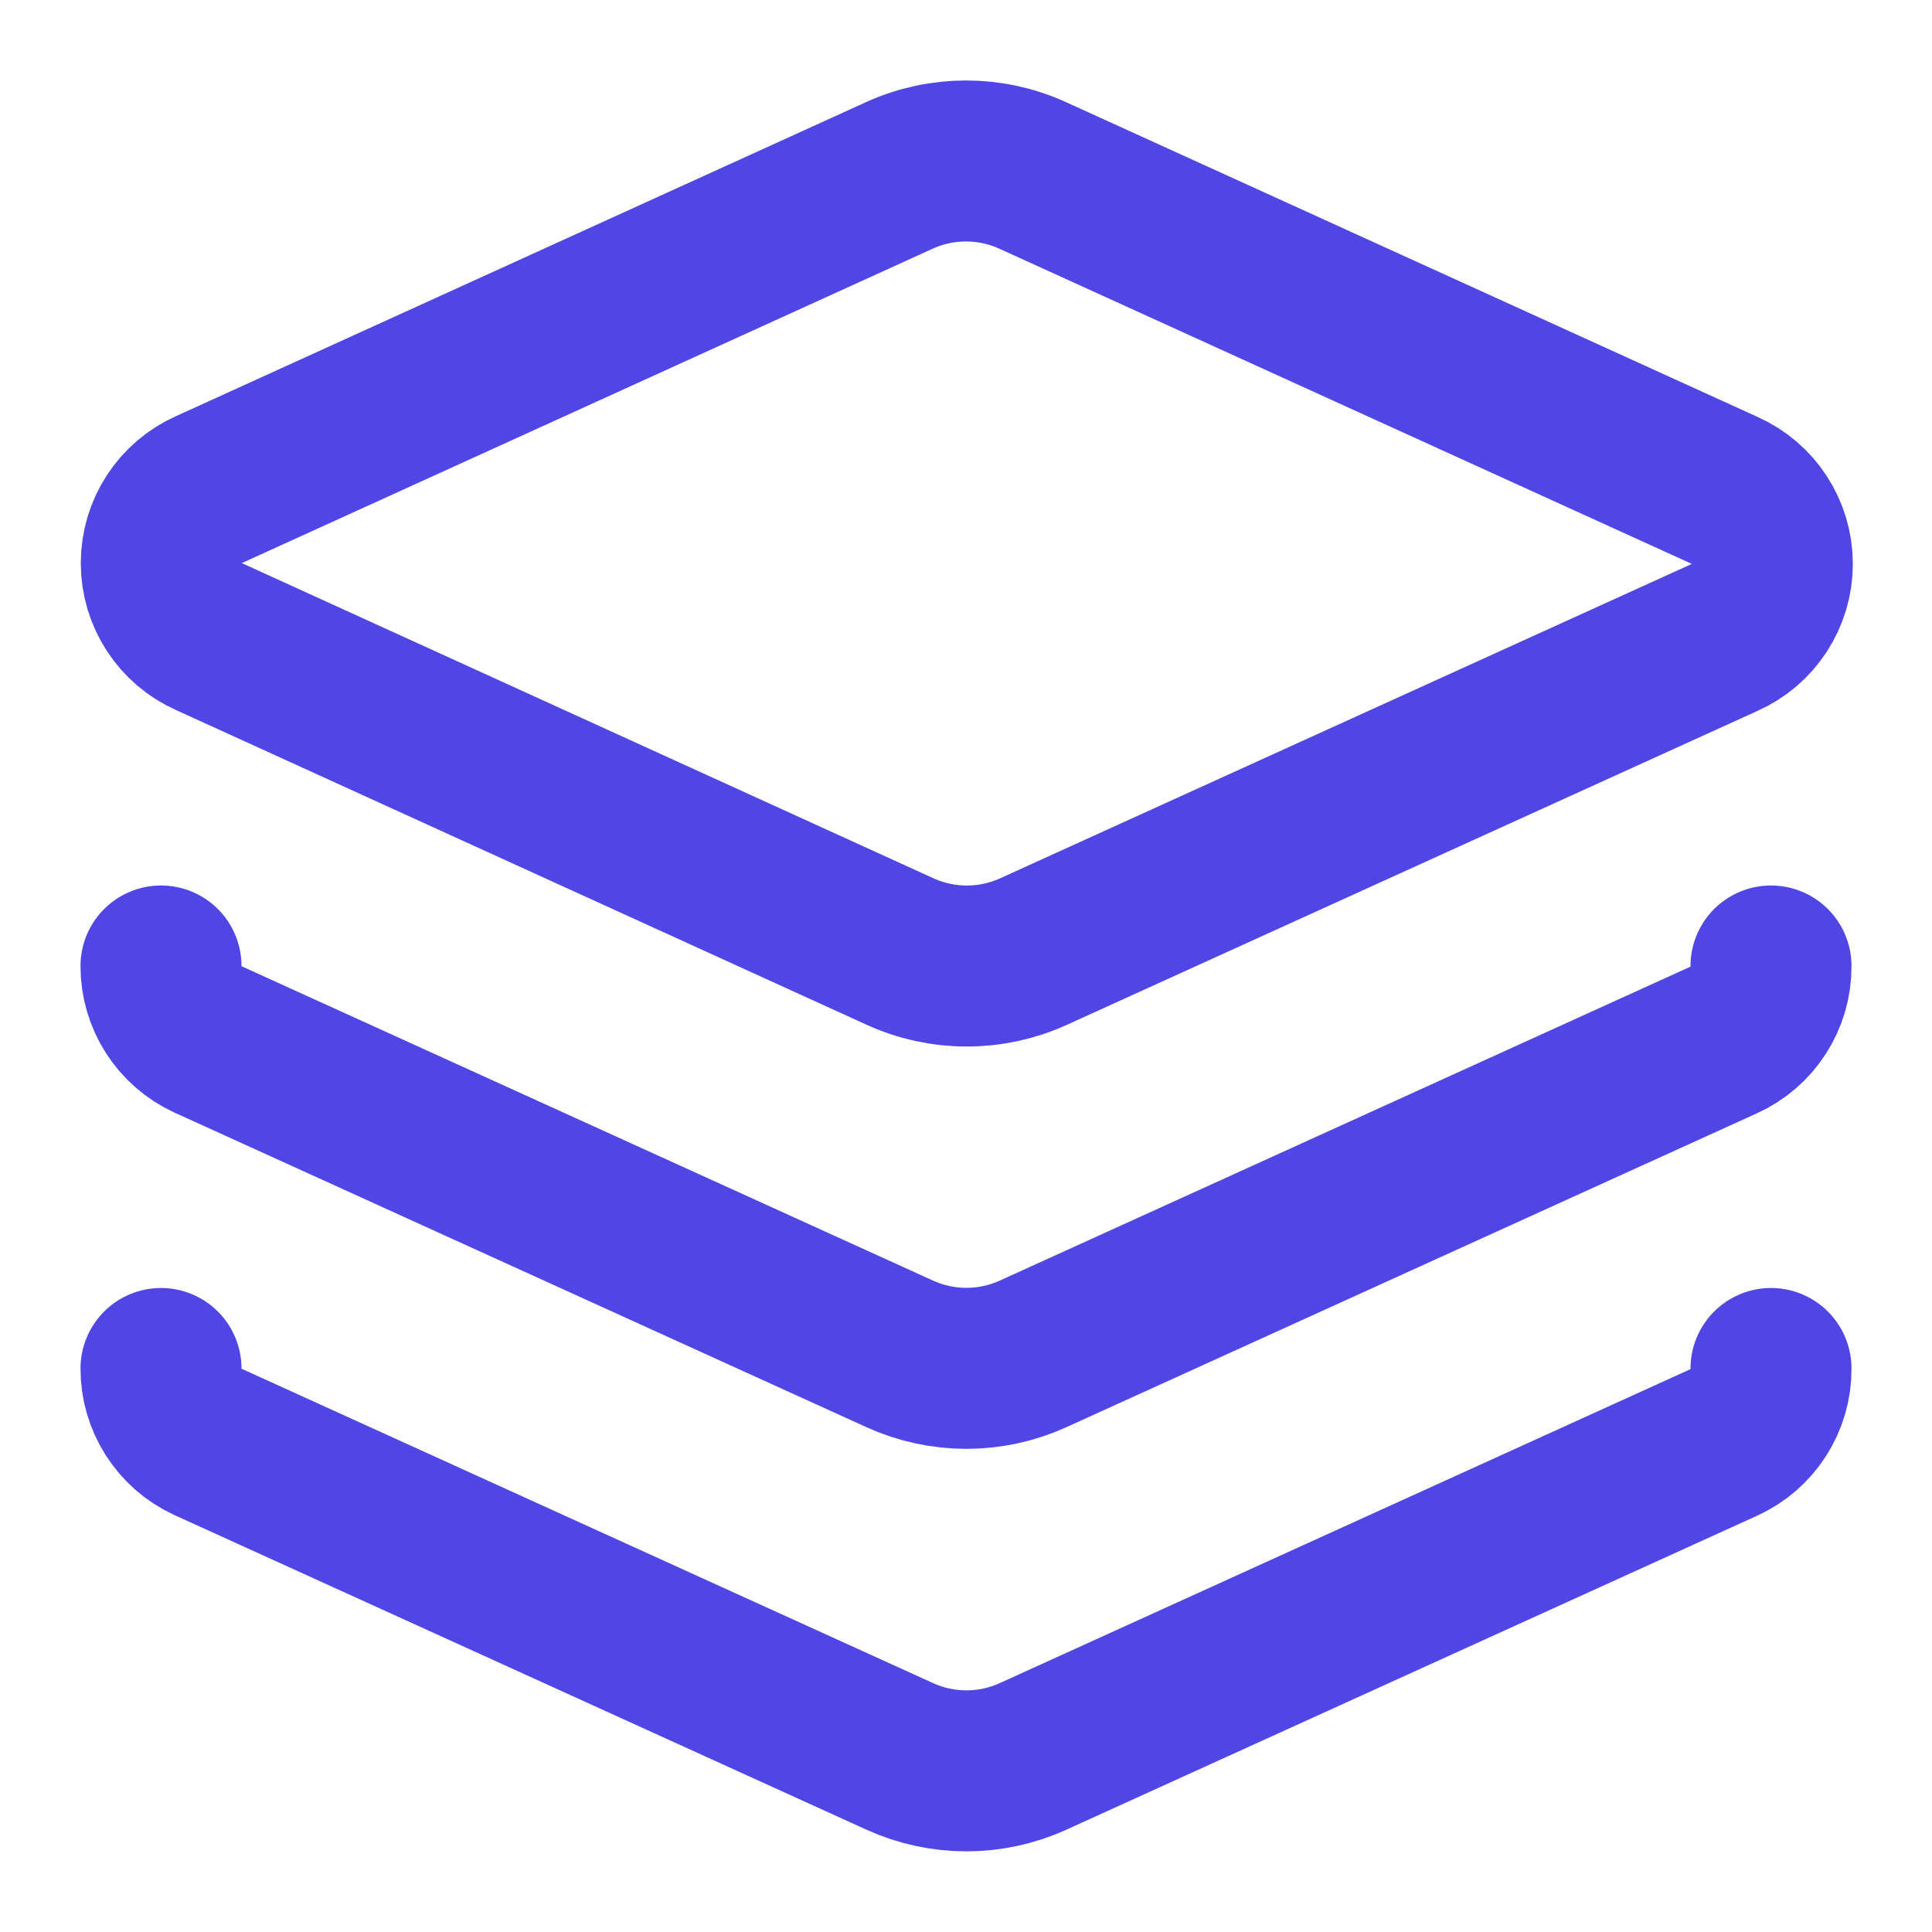
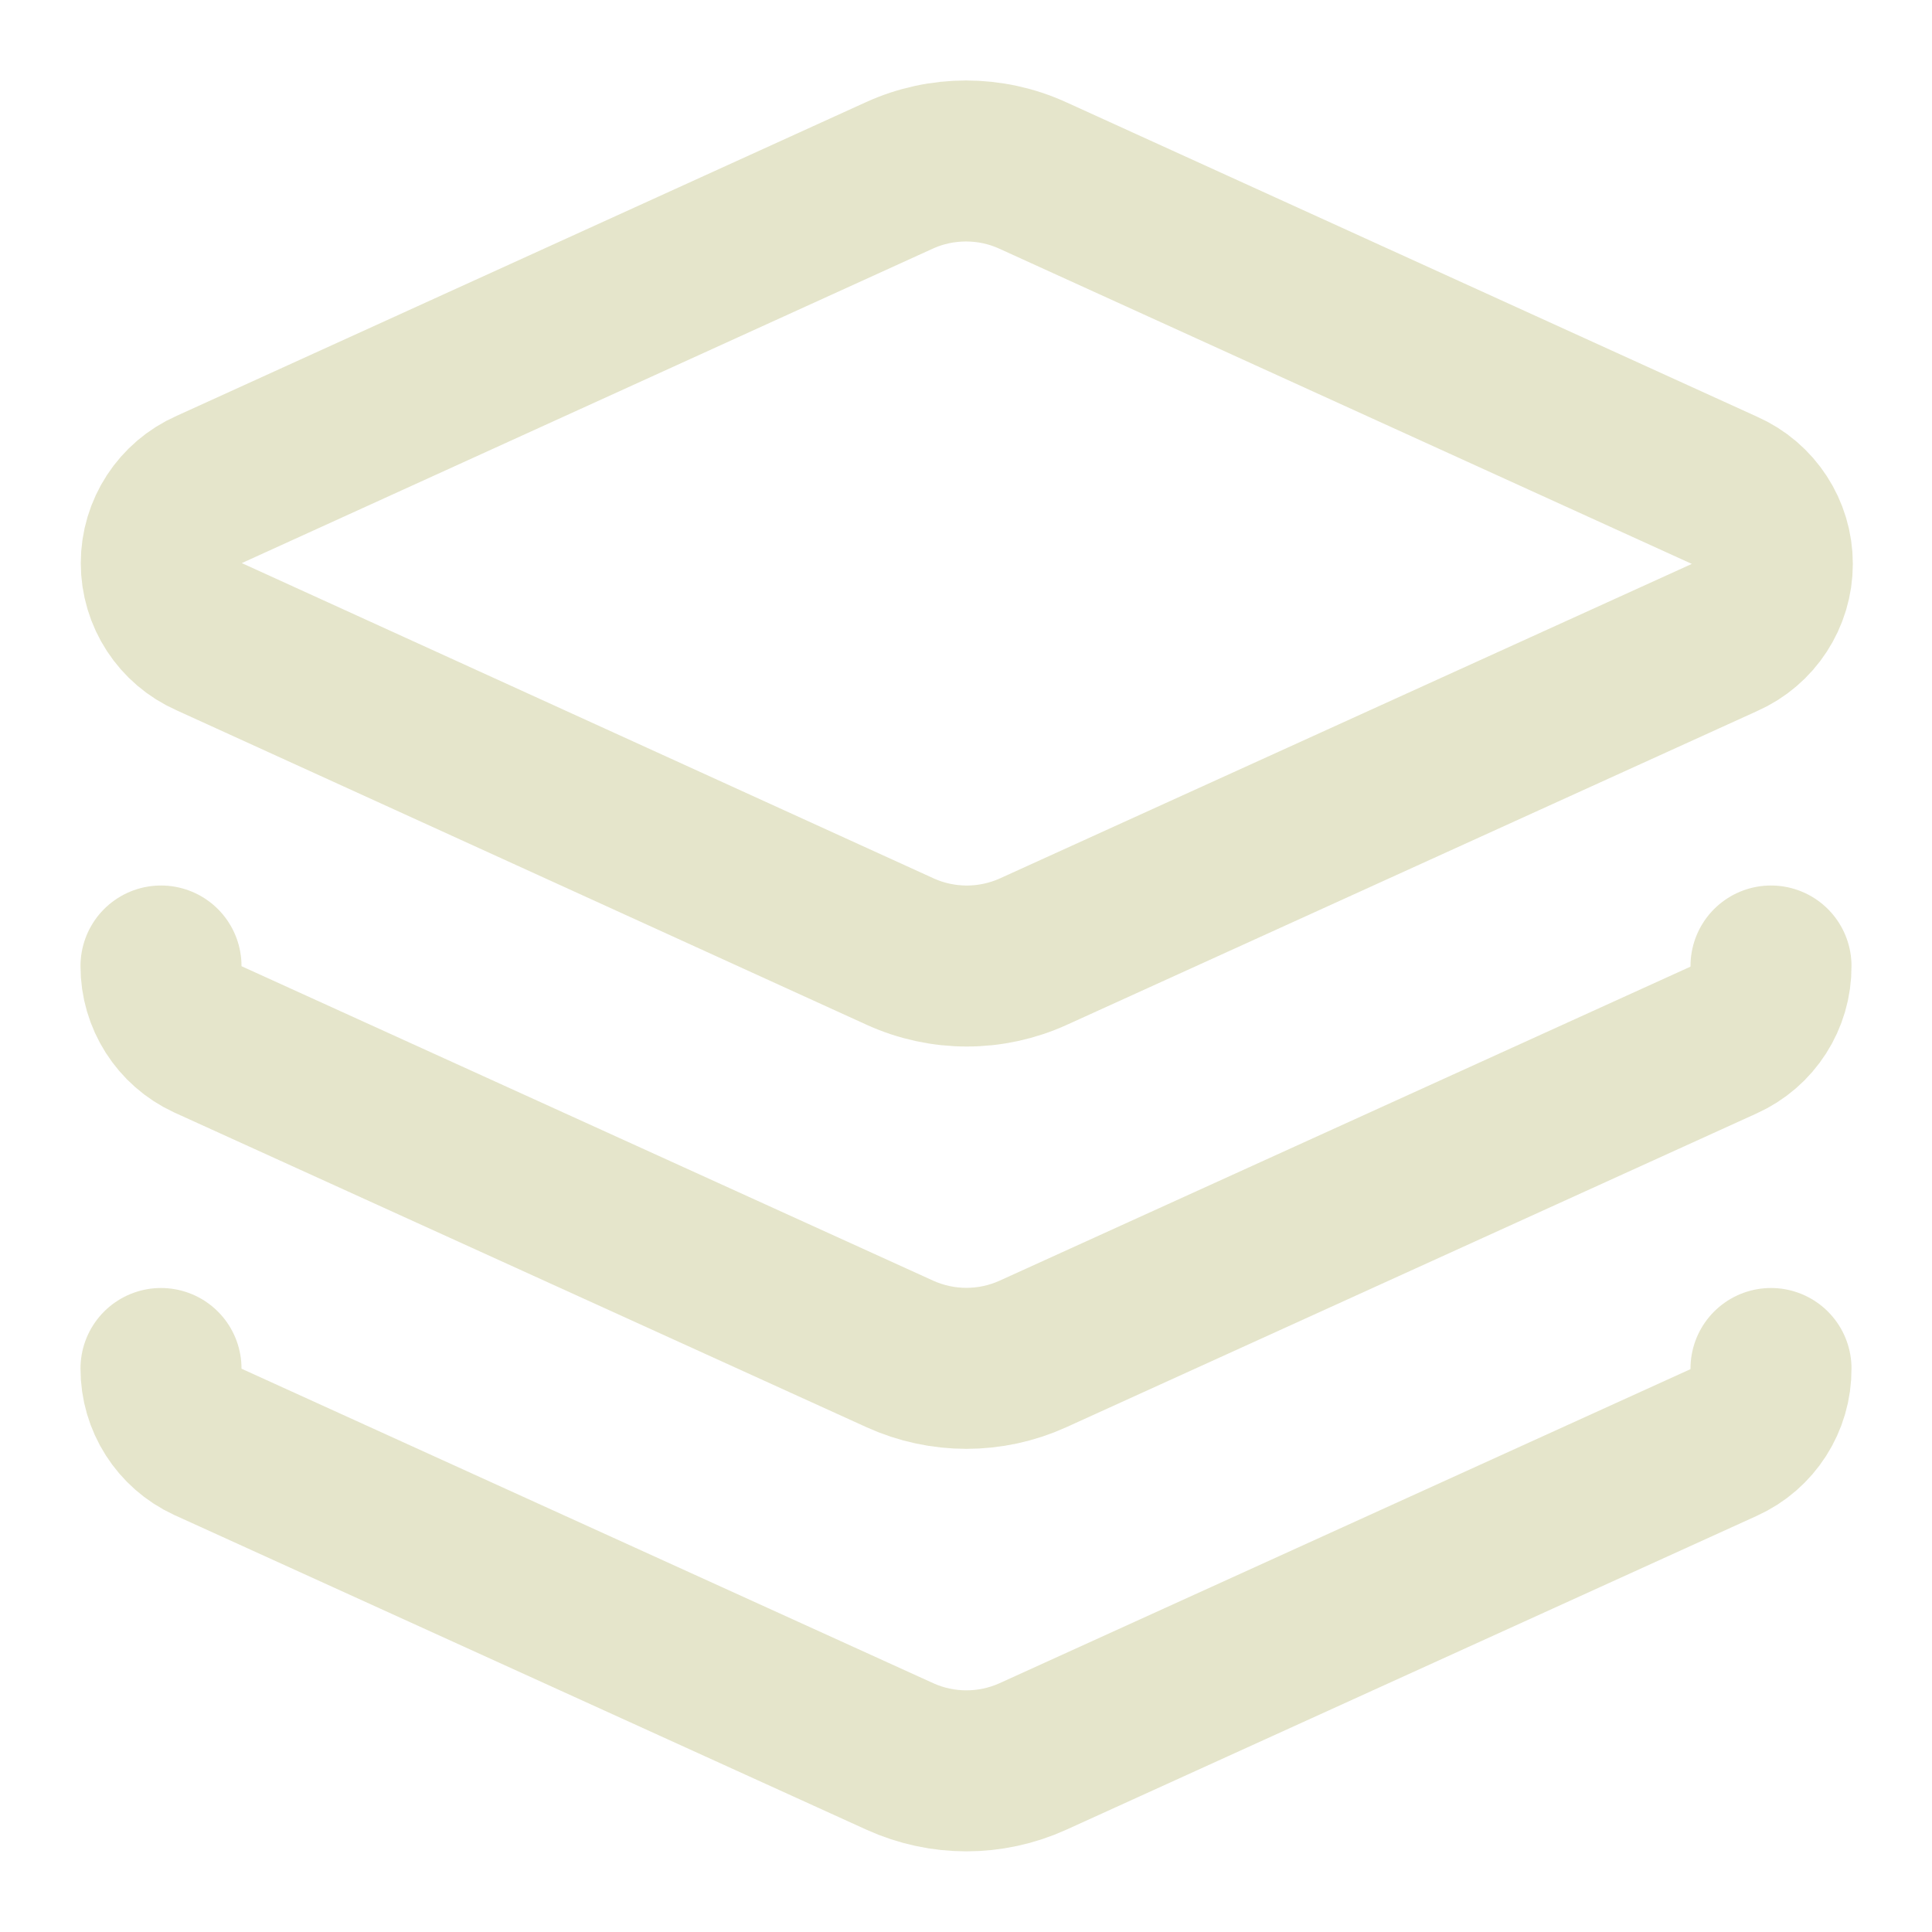
- <svg xmlns="http://www.w3.org/2000/svg" width="512" height="512" viewBox="0 0 24 24" fill="none" stroke="#4f46e5" stroke-width="2" stroke-linecap="round" stroke-linejoin="round" class="lucide lucide-layers" aria-hidden="true">
+ <svg xmlns="http://www.w3.org/2000/svg" width="512" height="512" viewBox="0 0 24 24" fill="none" stroke="#e5e5cb" stroke-width="2" stroke-linecap="round" stroke-linejoin="round" class="lucide lucide-layers" aria-hidden="true">
  <path d="M12.83 2.18a2 2 0 0 0-1.66 0L2.6 6.08a1 1 0 0 0 0 1.83l8.58 3.91a2 2 0 0 0 1.66 0l8.58-3.9a1 1 0 0 0 0-1.83z" />
  <path d="M2 12a1 1 0 0 0 .58.91l8.6 3.91a2 2 0 0 0 1.65 0l8.58-3.9A1 1 0 0 0 22 12" />
  <path d="M2 17a1 1 0 0 0 .58.91l8.6 3.91a2 2 0 0 0 1.65 0l8.58-3.9A1 1 0 0 0 22 17" />
</svg>
